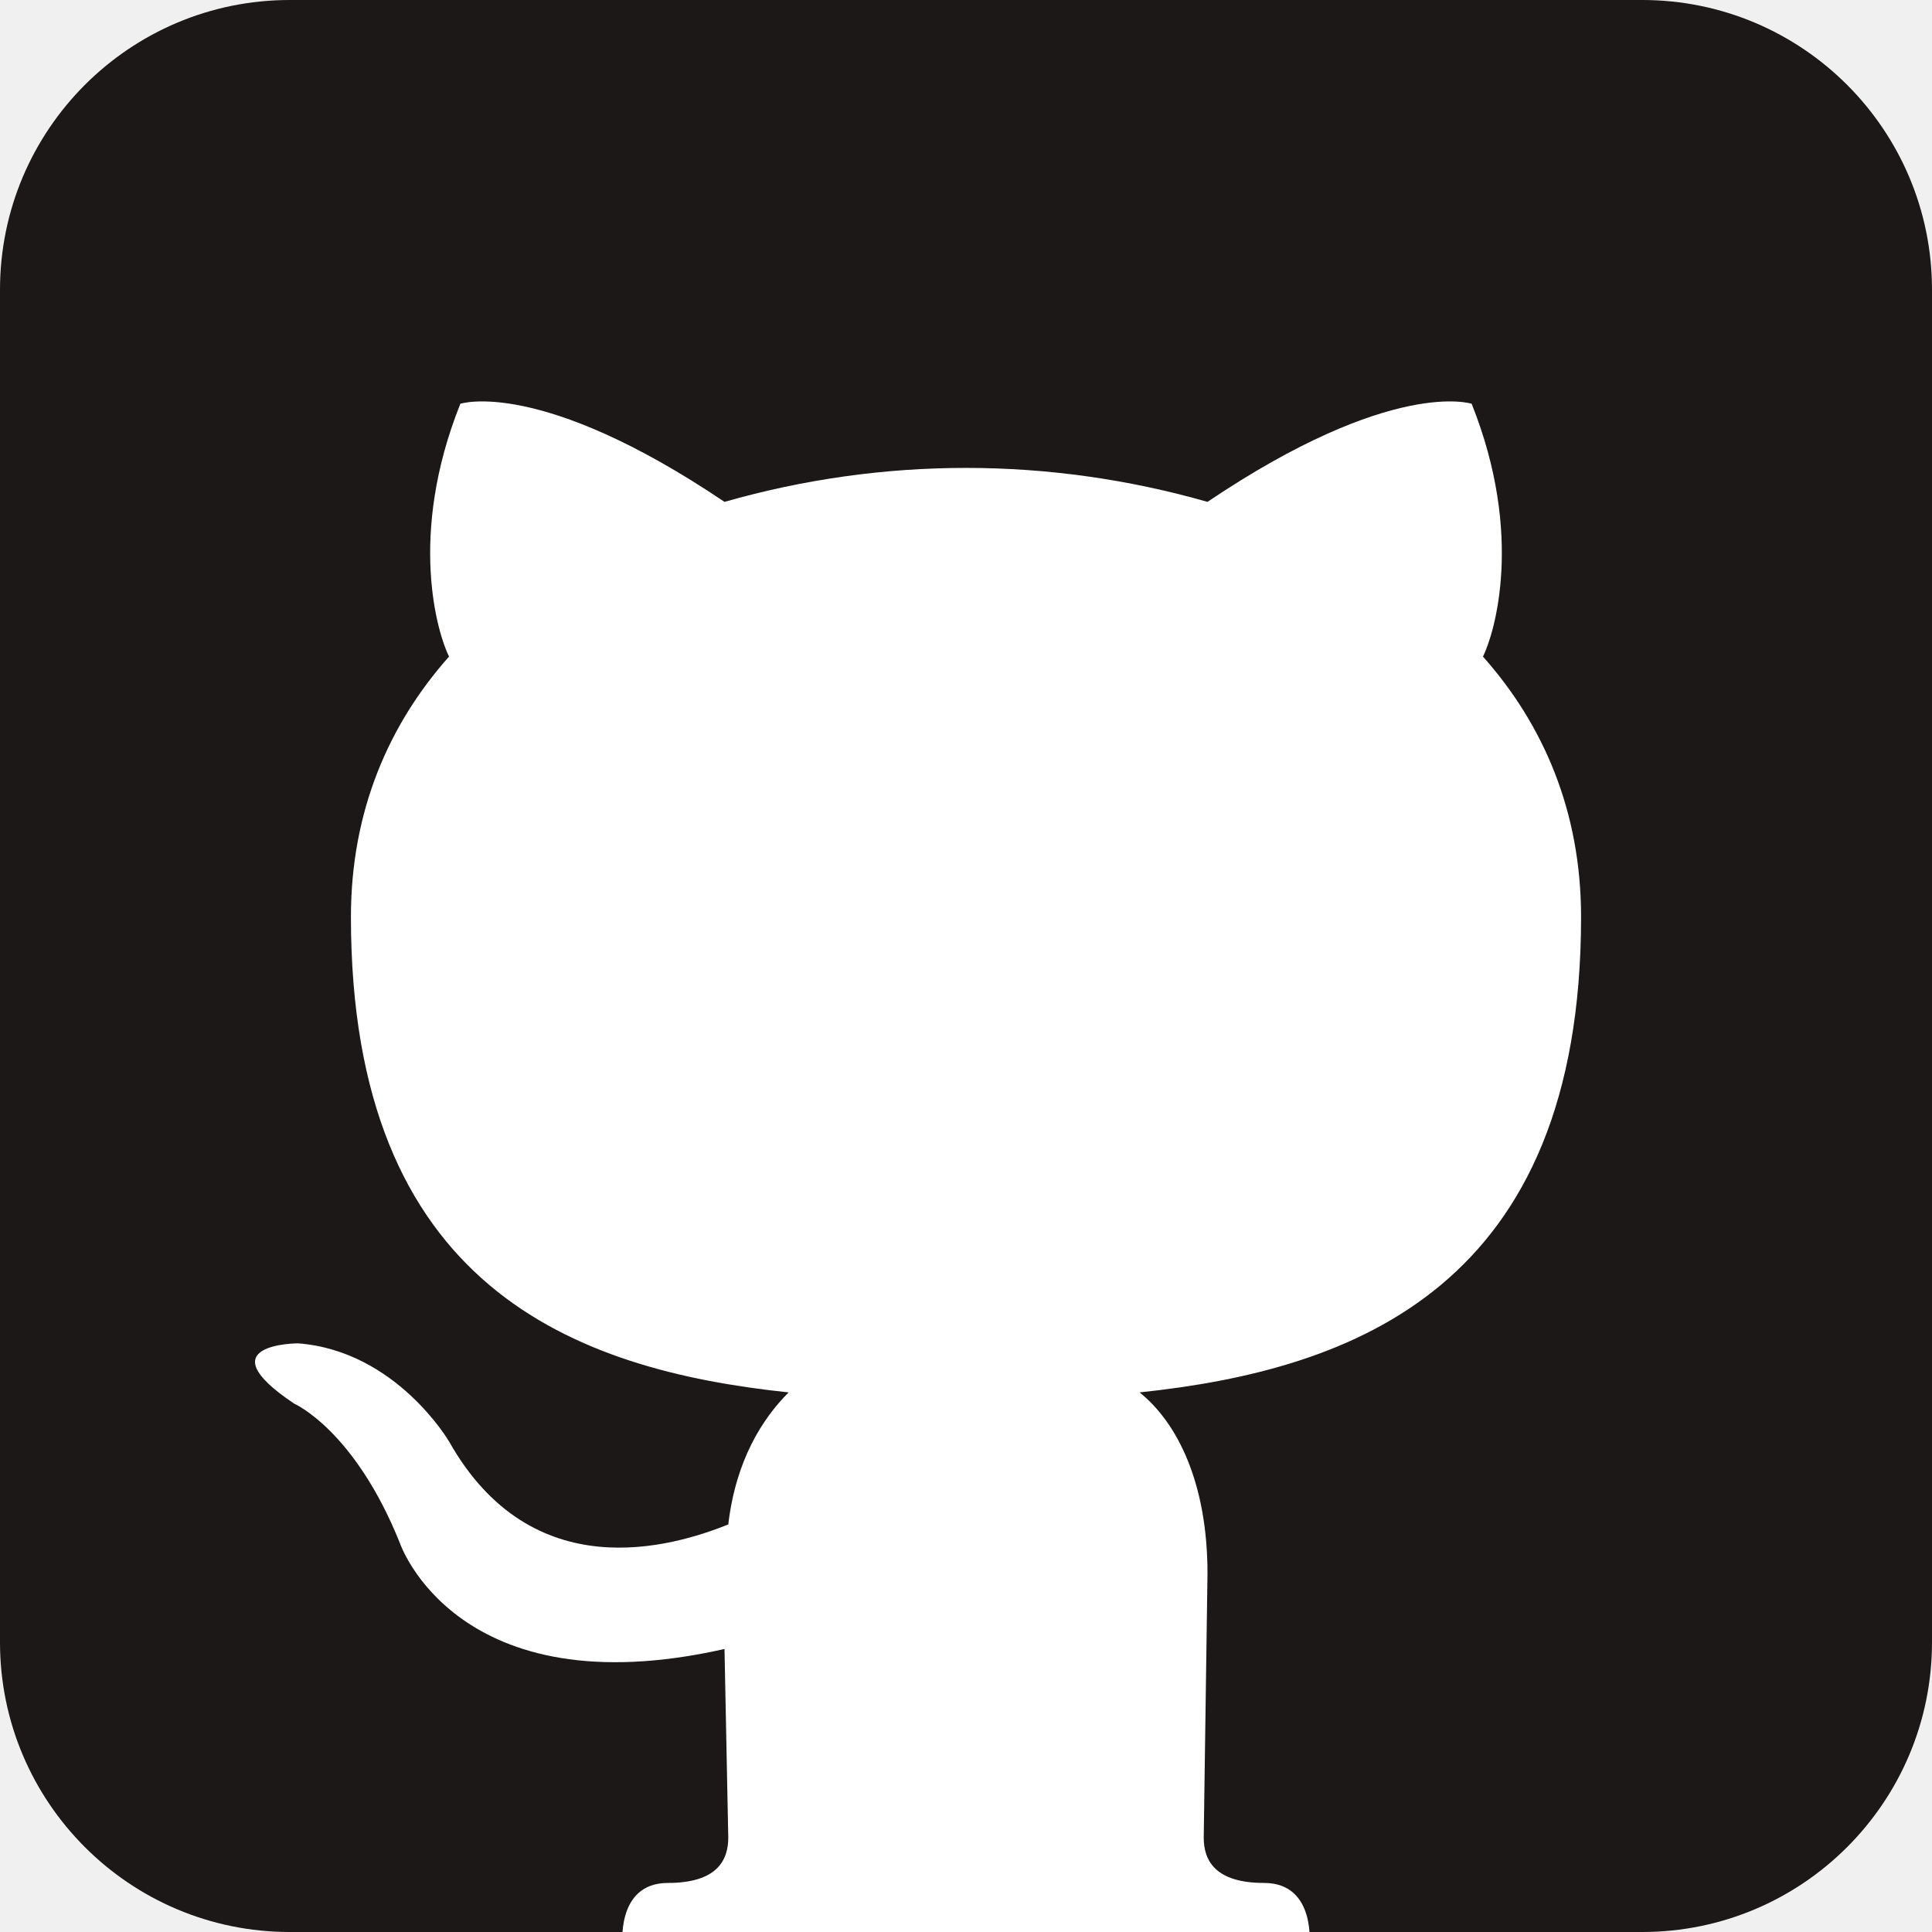
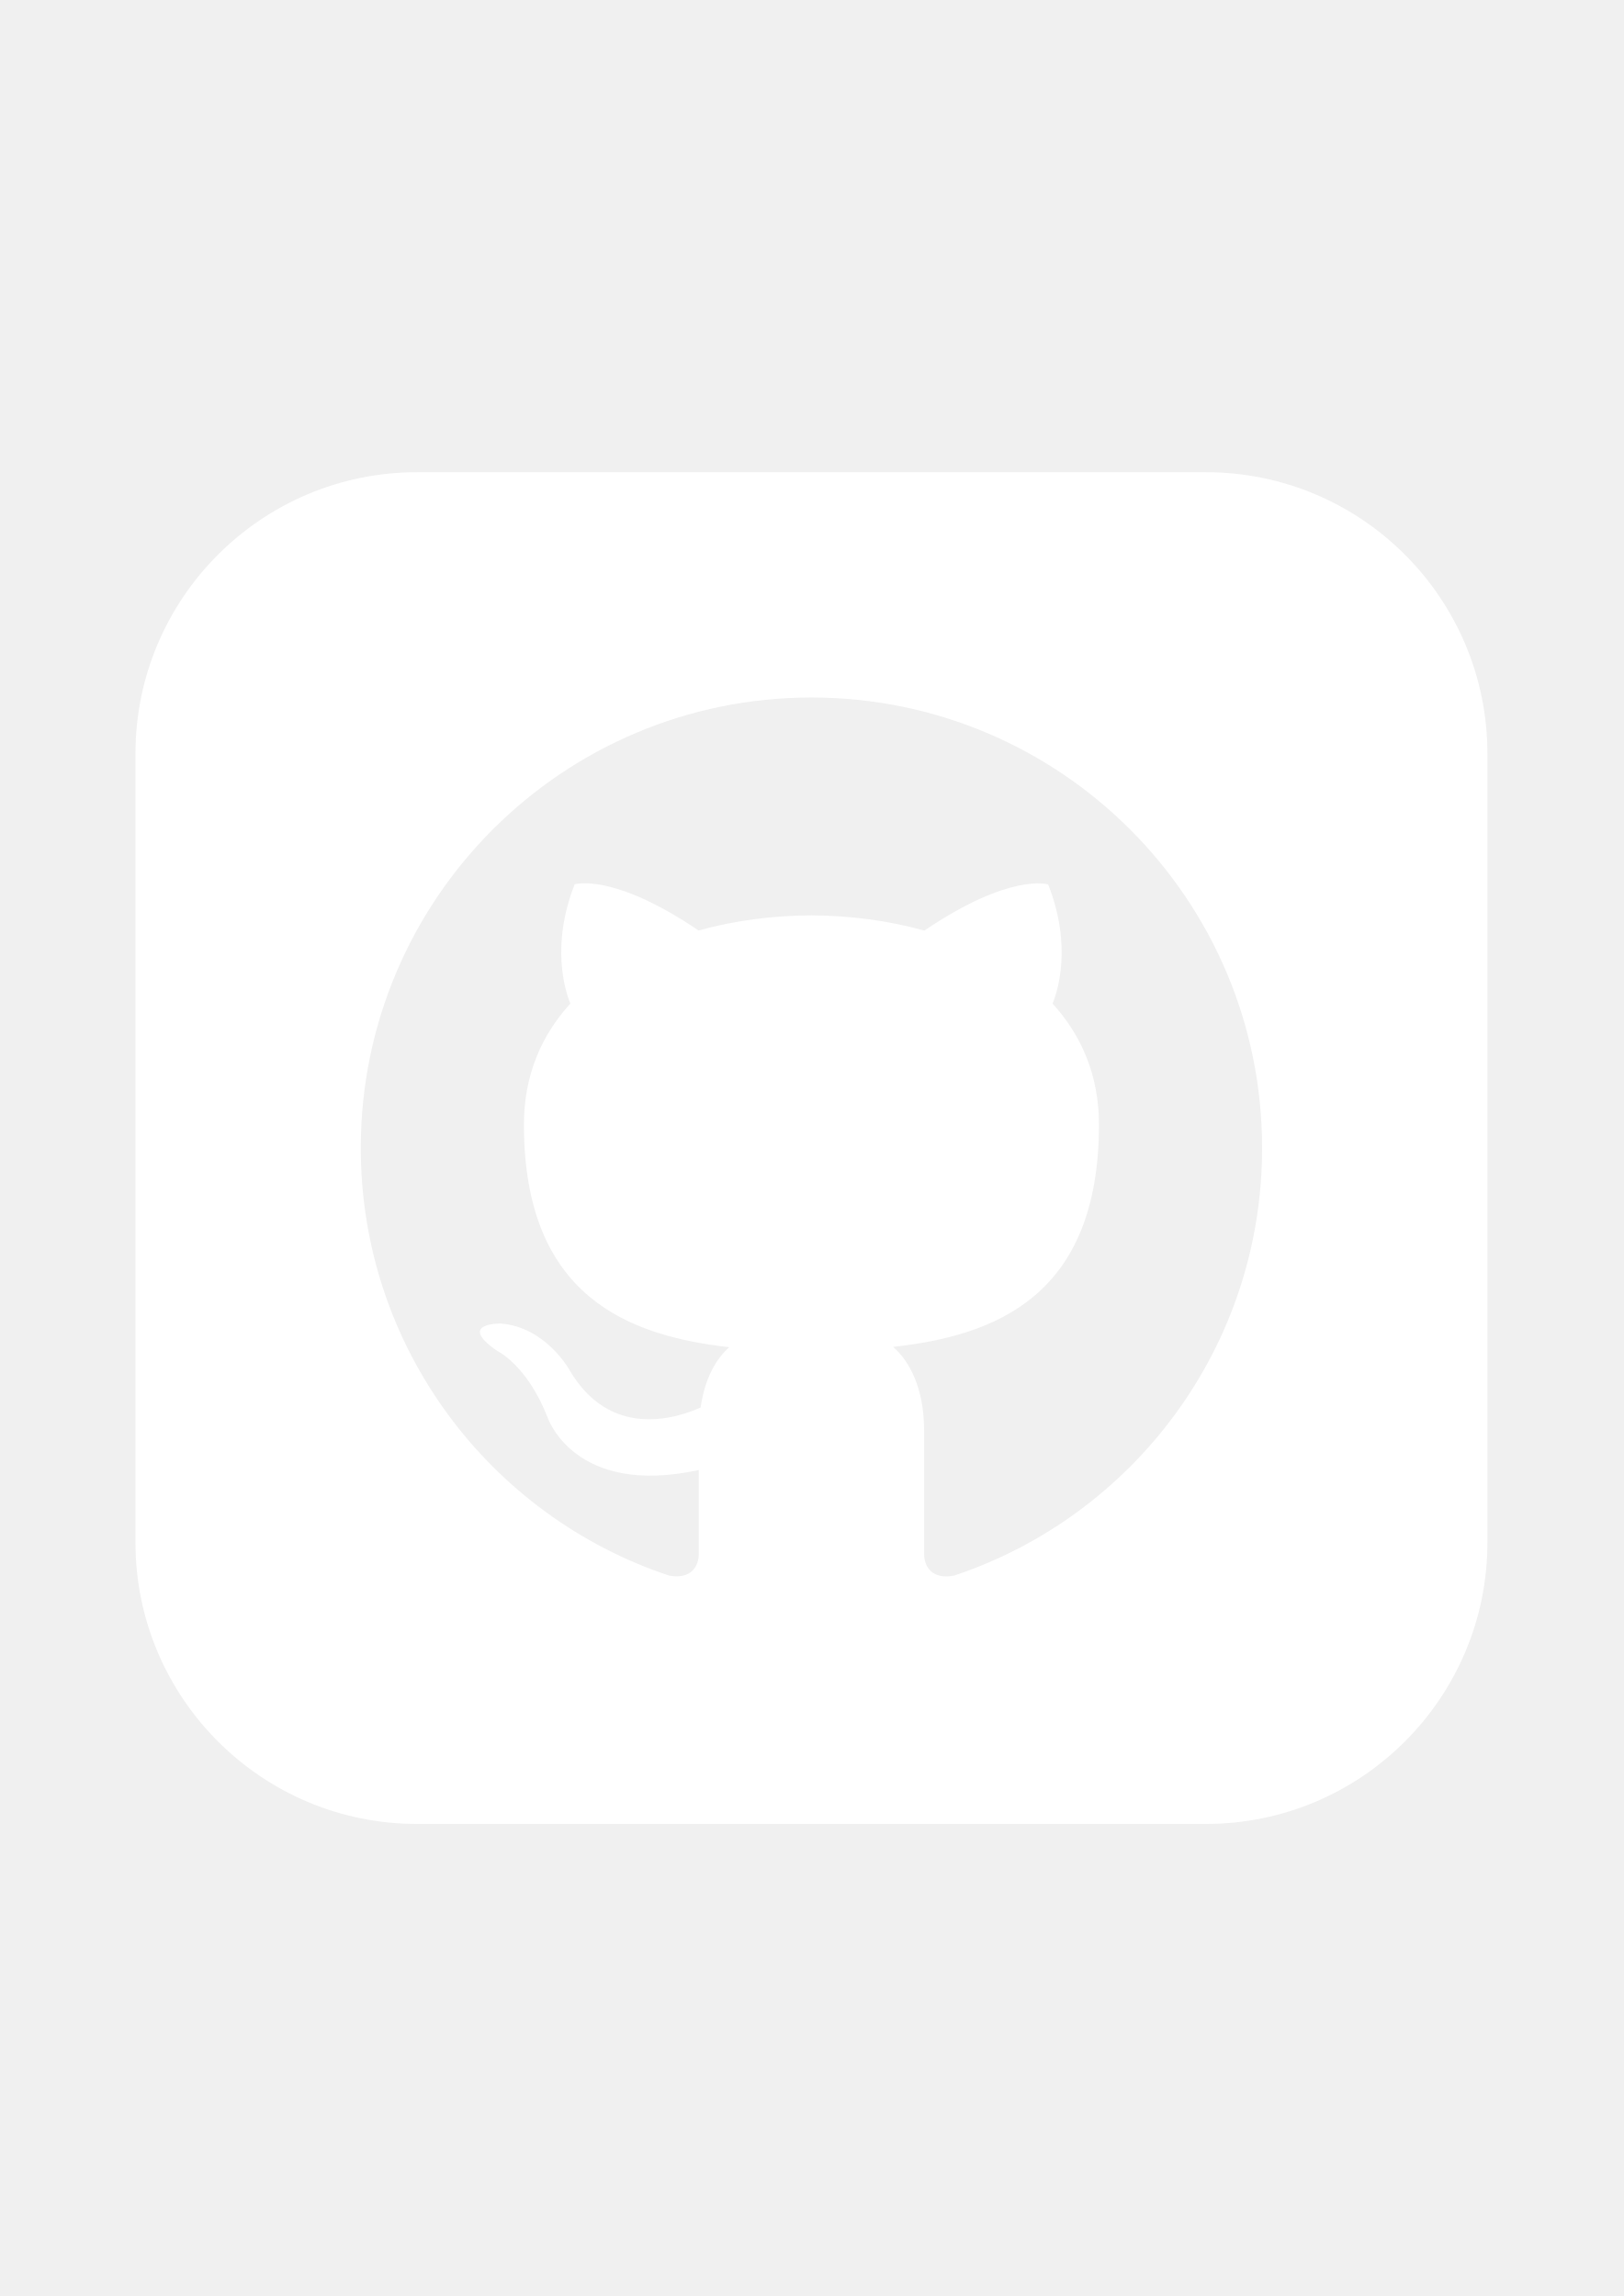
- <svg xmlns="http://www.w3.org/2000/svg" aria-label="GitHub" role="img" viewBox="0 0 512 512">
-   <rect width="512" height="512" rx="15%" fill="#1B1817" />
-   <path fill="#fff" d="M335 499c14 0 12 17 12 17H165s-2-17 12-17c13 0 16-6 16-12l-1-50c-71 16-86-28-86-28-12-30-28-37-28-37-24-16 1-16 1-16 26 2 40 26 40 26 22 39 59 28 74 22 2-17 9-28 16-35-57-6-116-28-116-126 0-28 10-51 26-69-3-6-11-32 3-67 0 0 21-7 70 26 42-12 86-12 128 0 49-33 70-26 70-26 14 35 6 61 3 67 16 18 26 41 26 69 0 98-60 120-117 126 10 8 18 24 18 48l-1 70c0 6 3 12 16 12z" />
+ <svg xmlns="http://www.w3.org/2000/svg" contentScriptType="text/ecmascript" width="1190.25" zoomAndPan="magnify" contentStyleType="text/css" viewBox="0 0 1190.25 1683.75" height="1683.75" preserveAspectRatio="xMidYMid meet" version="1.0">
+   <defs>
+     <clipPath id="clip-0">
+       <path d="M 99.32 346.289 L 1090.609 346.289 L 1090.609 1337.578 L 99.32 1337.578 Z M 99.32 346.289 " clip-rule="nonzero" />
+     </clipPath>
+   </defs>
+   <g clip-path="url(#clip-0)">
+     <path fill="rgb(100%, 100%, 100%)" d="M 884.094 346.289 L 305.84 346.289 C 191.801 346.289 99.32 438.766 99.32 552.805 L 99.32 1131.059 C 99.32 1245.098 191.801 1337.578 305.84 1337.578 L 884.094 1337.578 C 998.172 1337.578 1090.609 1245.098 1090.609 1131.059 L 1090.609 552.805 C 1090.609 438.766 998.172 346.289 884.094 346.289 Z M 699.629 1155.43 C 682.902 1158.652 677.574 1148.367 677.574 1139.566 L 677.574 1048.906 C 677.574 1018.051 666.75 997.98 654.855 987.734 C 728.461 979.559 805.781 951.594 805.781 824.711 C 805.781 788.609 792.895 759.117 771.789 736.031 C 775.176 727.688 786.492 694.066 768.523 648.59 C 768.523 648.59 740.809 639.711 677.738 682.461 C 651.305 675.023 623.051 671.43 594.965 671.266 C 566.879 671.391 538.629 675.023 512.234 682.375 C 449.121 639.629 421.367 648.508 421.367 648.508 C 403.441 694.023 414.758 727.605 418.184 735.988 C 397.039 759.117 384.152 788.57 384.152 824.668 C 384.152 951.223 461.266 979.598 534.703 987.984 C 525.246 996.242 516.695 1010.781 513.723 1032.18 C 494.844 1040.605 447.059 1055.184 417.566 1004.672 C 417.566 1004.672 400.094 972.949 366.887 970.594 C 366.887 970.594 334.668 970.18 364.613 990.711 C 364.613 990.711 386.301 1000.871 401.332 1039.035 C 401.332 1039.035 420.457 1098.016 512.359 1078.027 L 512.359 1139.527 C 512.359 1148.242 507.031 1158.484 490.551 1155.43 C 359.203 1111.77 264.535 987.902 264.535 841.934 C 264.535 659.41 412.484 511.504 594.965 511.504 C 777.445 511.504 925.395 659.41 925.395 841.934 C 925.395 987.859 830.852 1111.688 699.629 1155.43 Z M 699.629 1155.43 " fill-opacity="1" fill-rule="nonzero" />
+   </g>
</svg>
